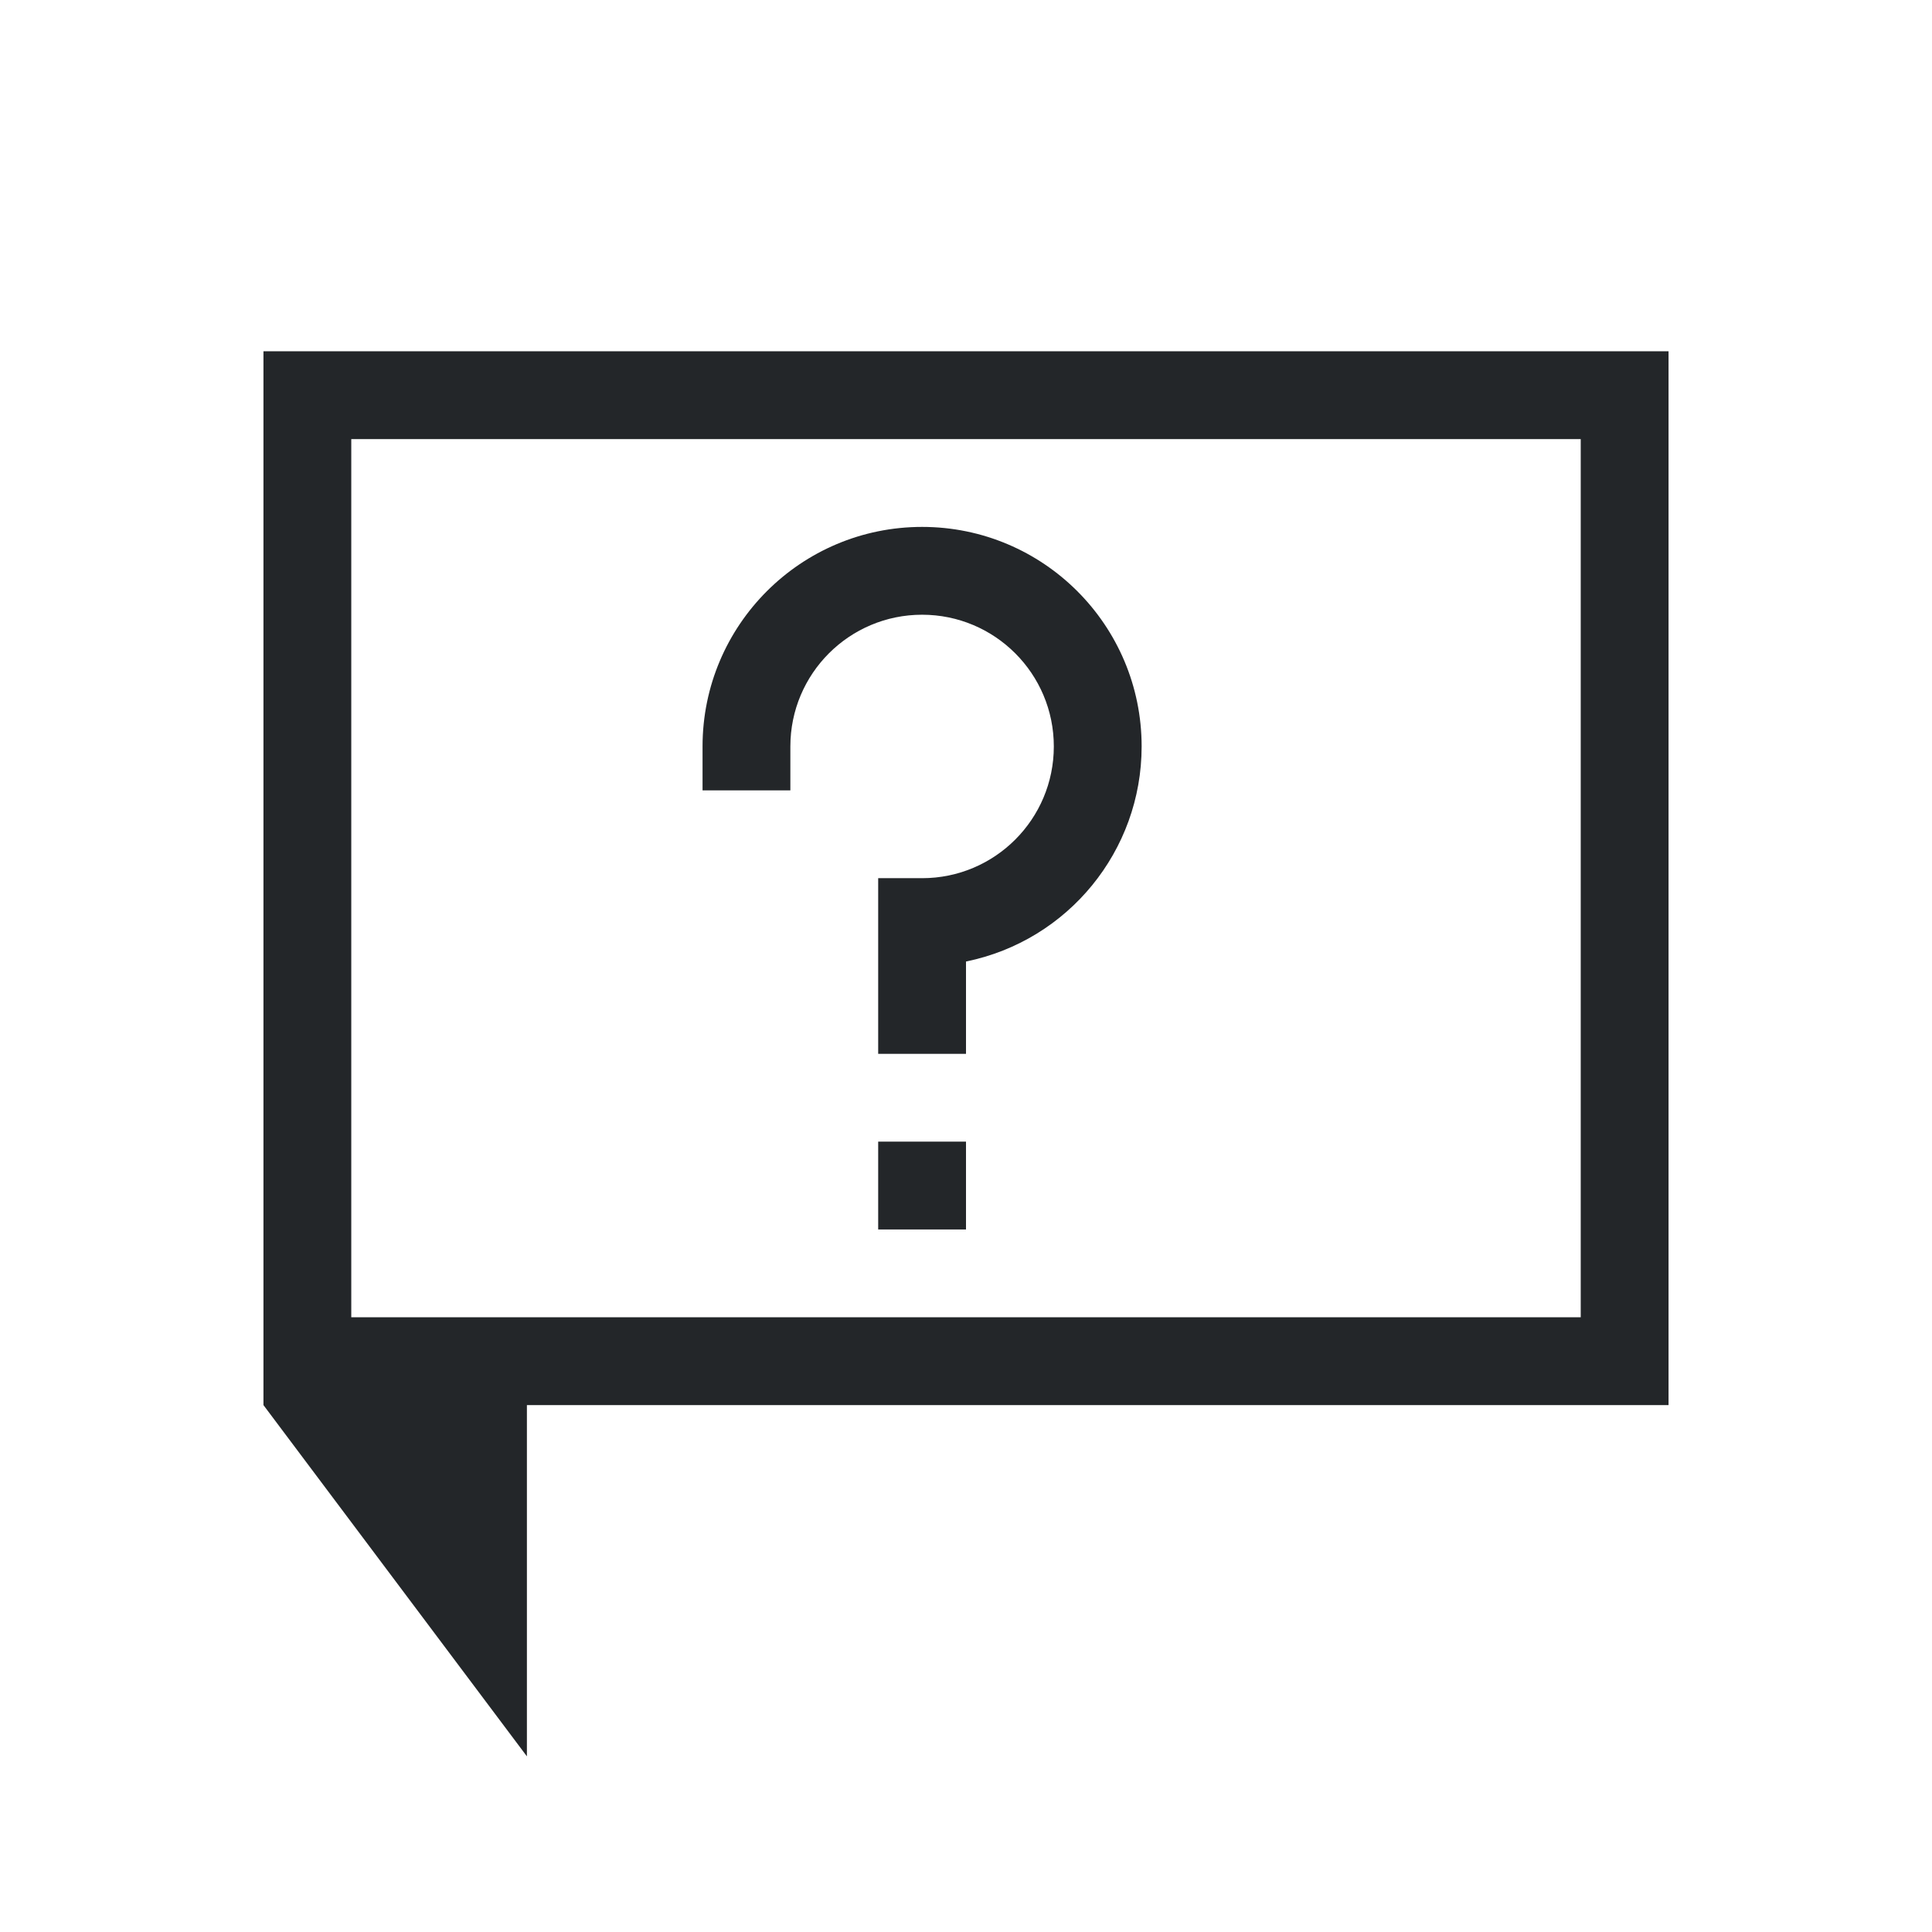
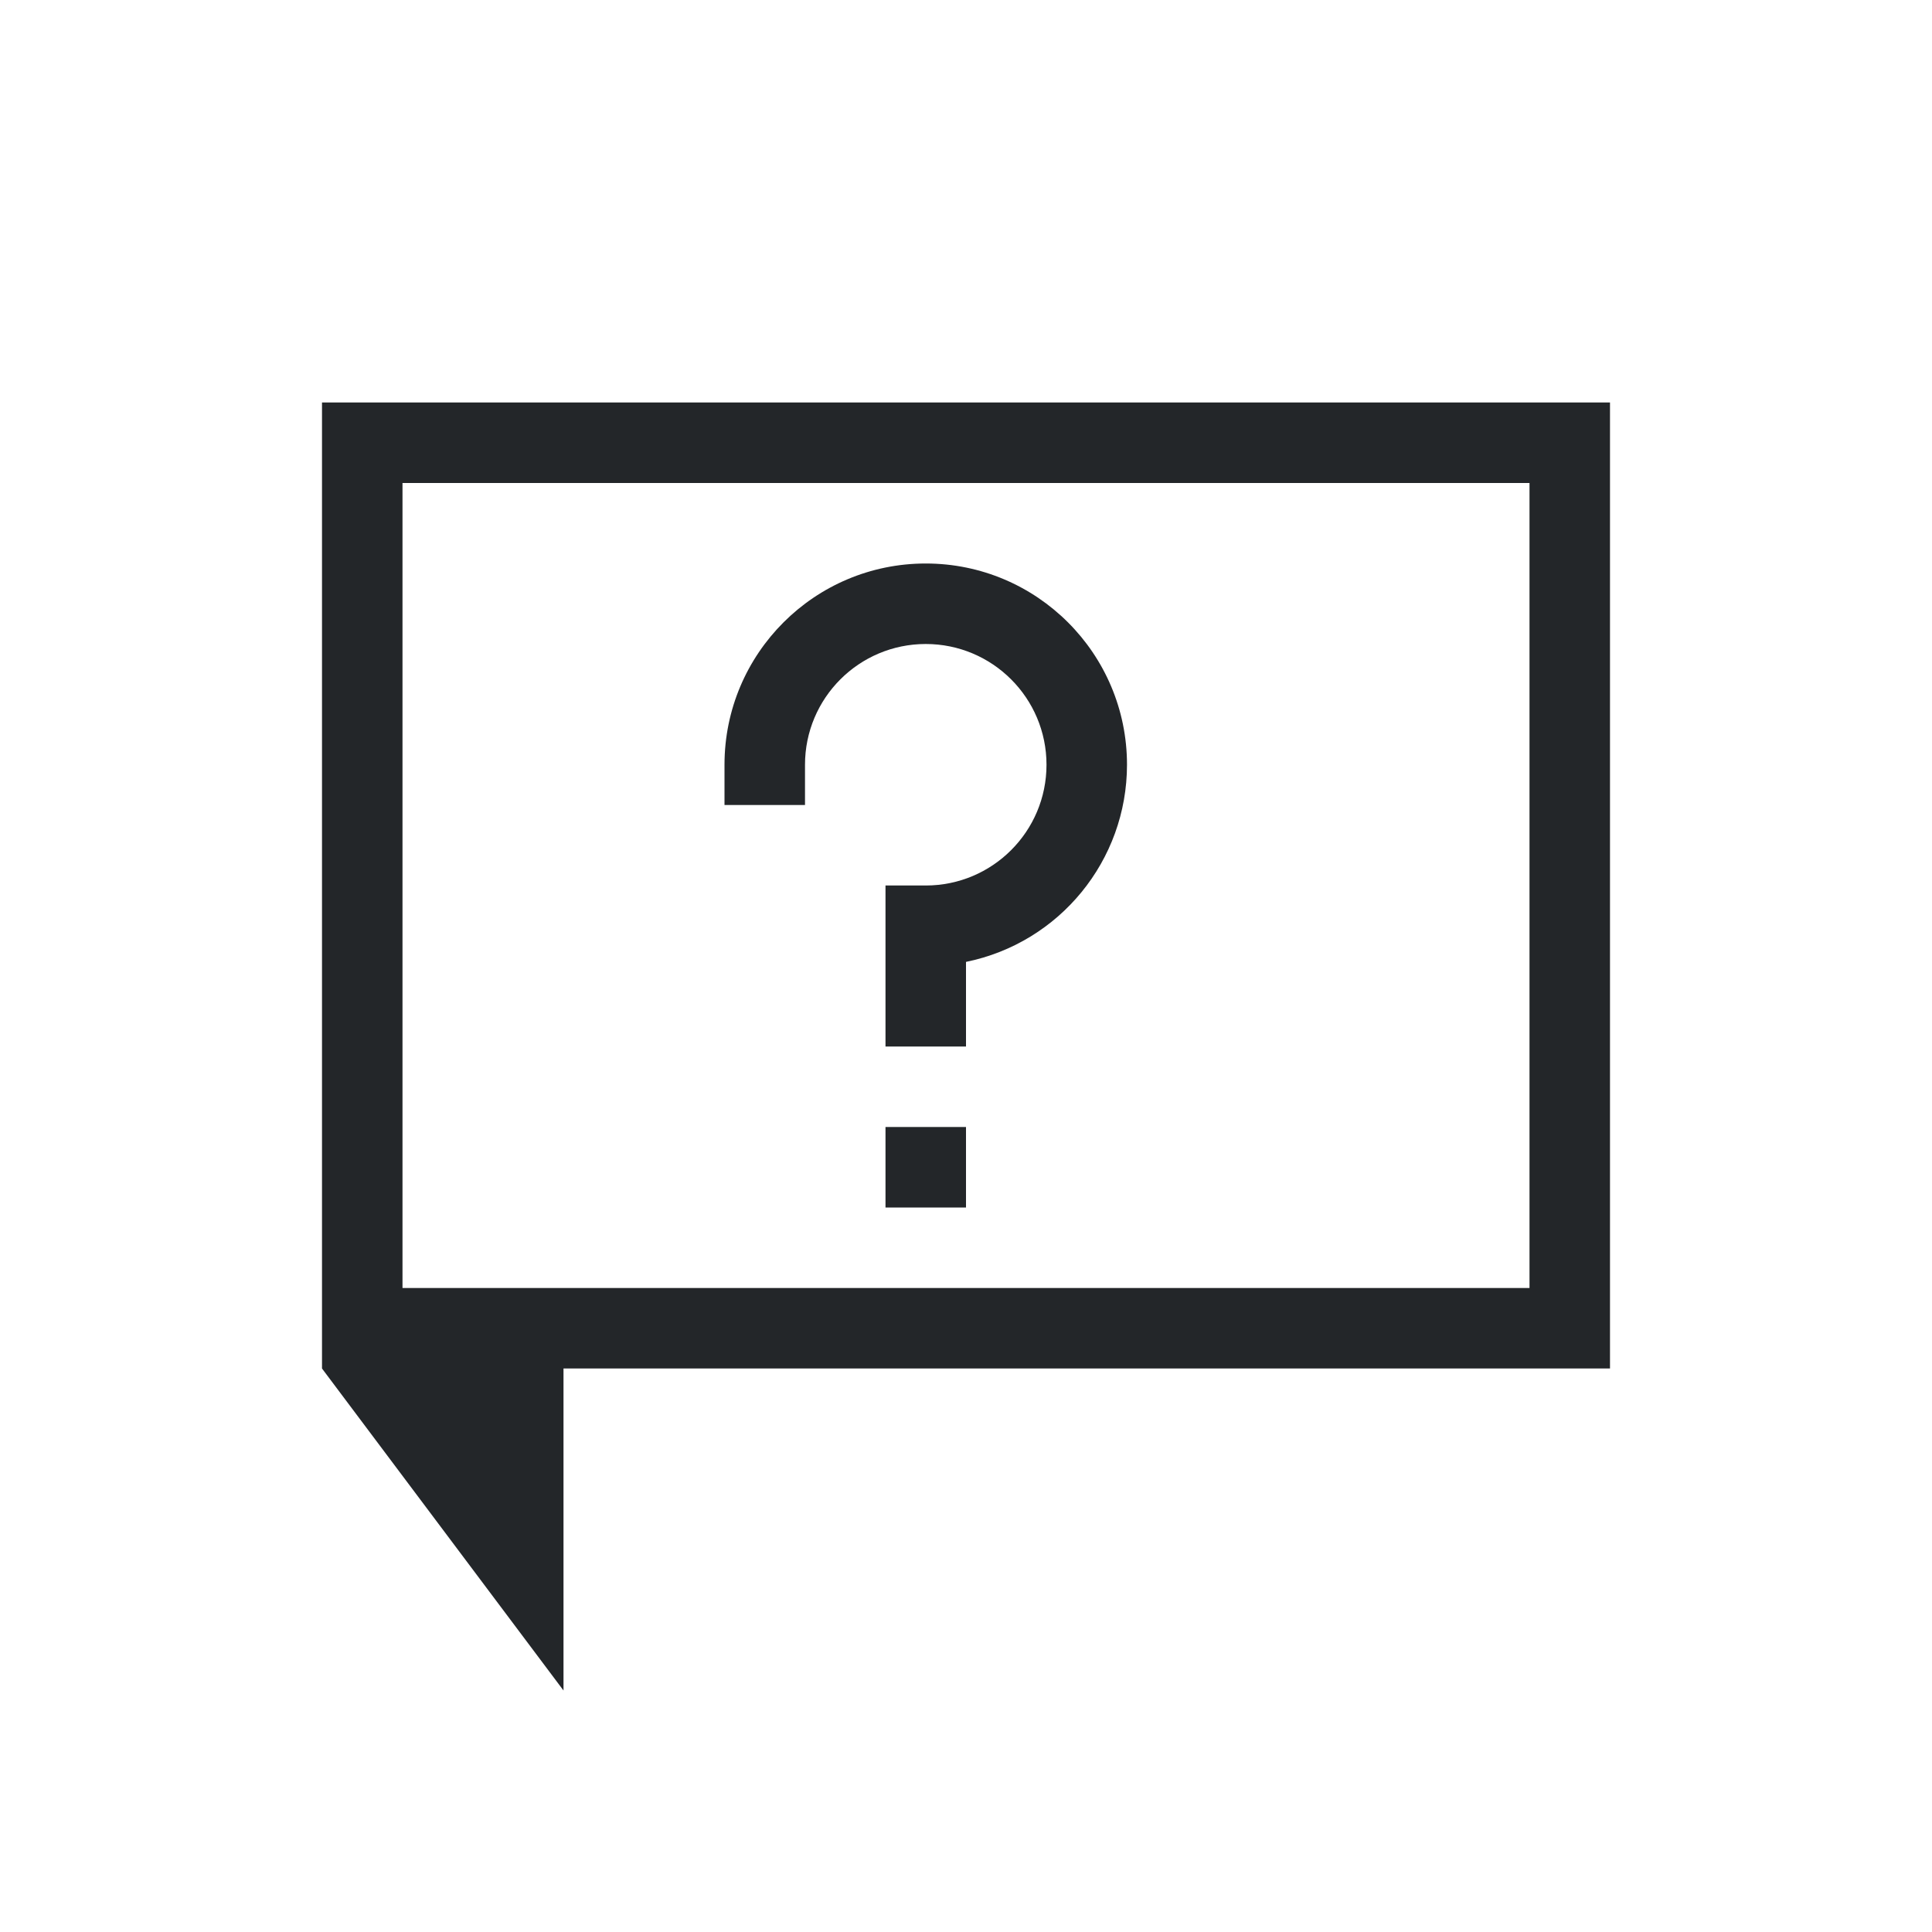
- <svg xmlns="http://www.w3.org/2000/svg" viewBox="0 0 22 22">
+ <svg xmlns="http://www.w3.org/2000/svg" viewBox="0 0 24 24">
  <defs id="defs3051">
    <style type="text/css" id="current-color-scheme">
      .ColorScheme-Text {
        color:#232629;
      }
      </style>
  </defs>
-   <path style="fill:currentColor;fill-opacity:1;stroke:none" d="M 3 4 L 3 16 L 6 20 L 6 17 L 6 16 L 19 16 L 19 4 L 3 4 z M 4 5 L 18 5 L 18 15 L 4 15 L 4 5 z M 10.5 6 A 2.5 2.5 0 0 0 8 8.5 L 8 9 L 9 9 L 9 8.5 A 1.5 1.5 0 0 1 10.5 7 A 1.5 1.5 0 0 1 12 8.5 A 1.5 1.5 0 0 1 10.5 10 L 10 10 L 10 12 L 11 12 L 11 10.949 A 2.5 2.5 0 0 0 13 8.5 A 2.5 2.5 0 0 0 10.5 6 z M 10 13 L 10 14 L 11 14 L 11 13 L 10 13 z " class="ColorScheme-Text" />
+   <g transform="translate(1,1)">
+     <path style="fill:currentColor;fill-opacity:1;stroke:none" d="M 3 4 L 3 16 L 6 20 L 6 17 L 6 16 L 19 16 L 19 4 L 3 4 z M 4 5 L 18 5 L 18 15 L 4 15 L 4 5 z M 10.5 6 A 2.5 2.5 0 0 0 8 8.5 L 8 9 L 9 9 L 9 8.5 A 1.5 1.5 0 0 1 10.5 7 A 1.5 1.5 0 0 1 12 8.5 A 1.5 1.5 0 0 1 10.5 10 L 10 10 L 10 12 L 11 12 L 11 10.949 A 2.5 2.5 0 0 0 13 8.5 A 2.5 2.5 0 0 0 10.5 6 z M 10 13 L 10 14 L 11 14 L 11 13 L 10 13 z " class="ColorScheme-Text" />
+   </g>
</svg>
